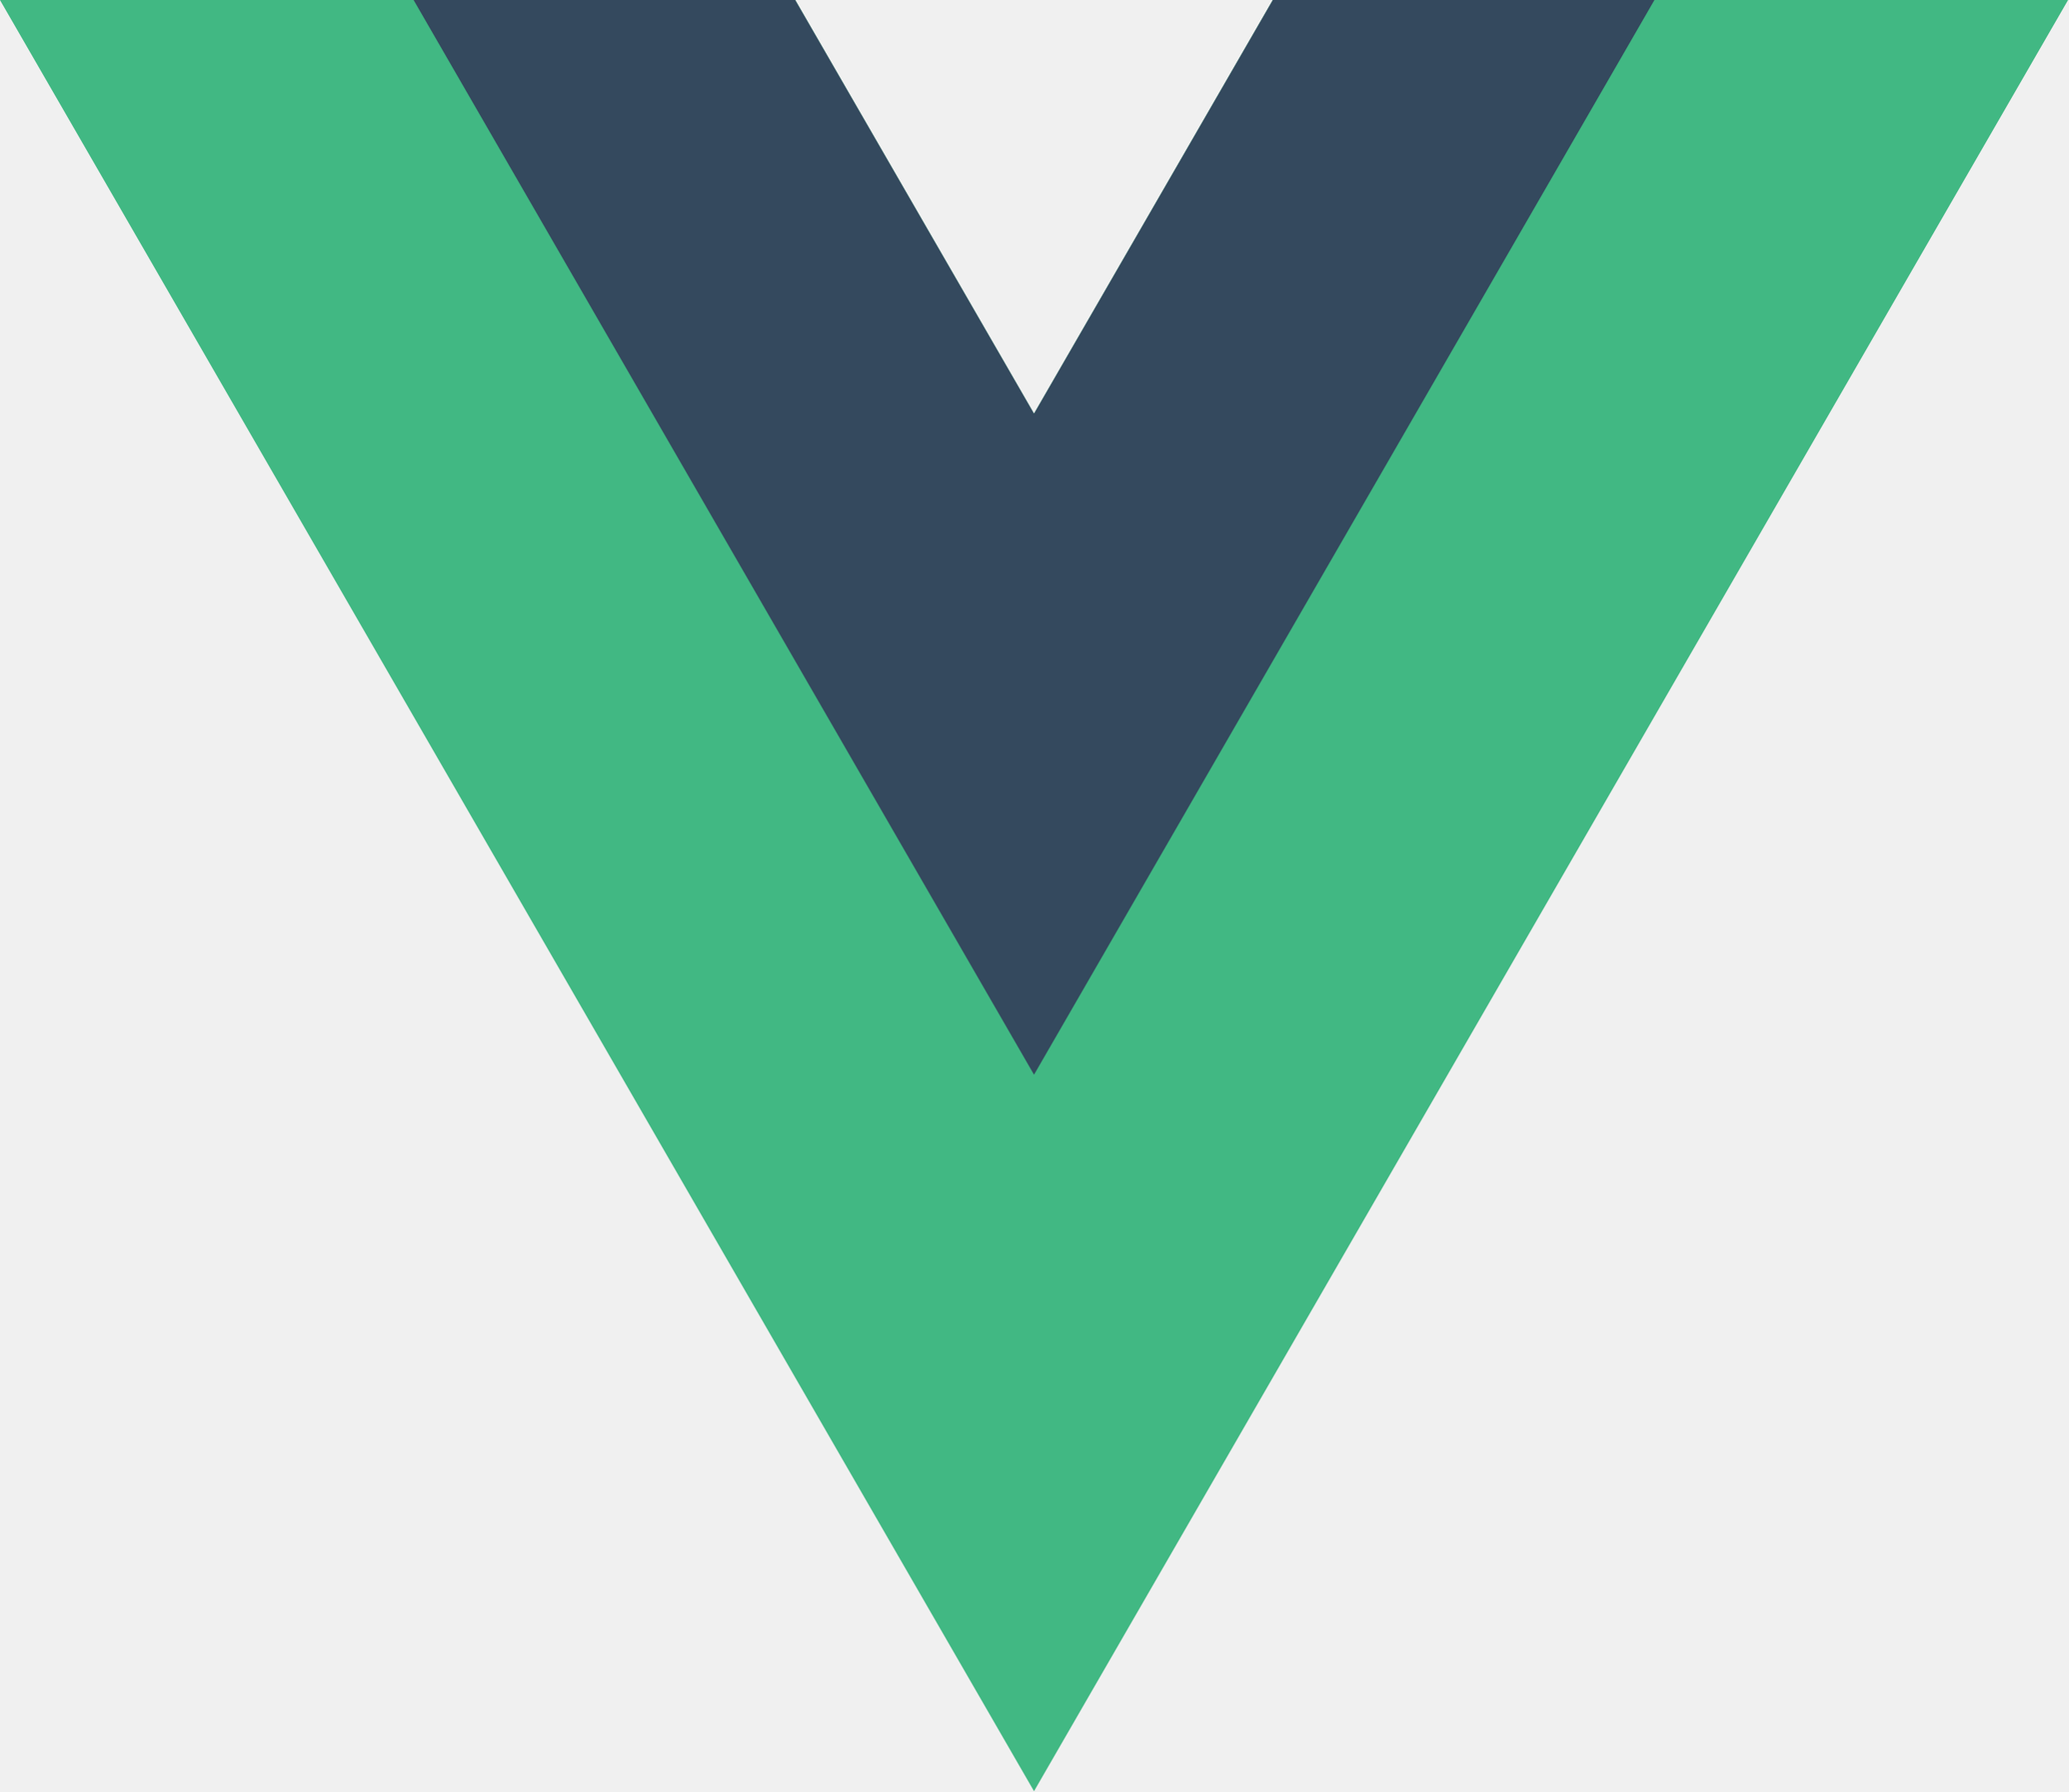
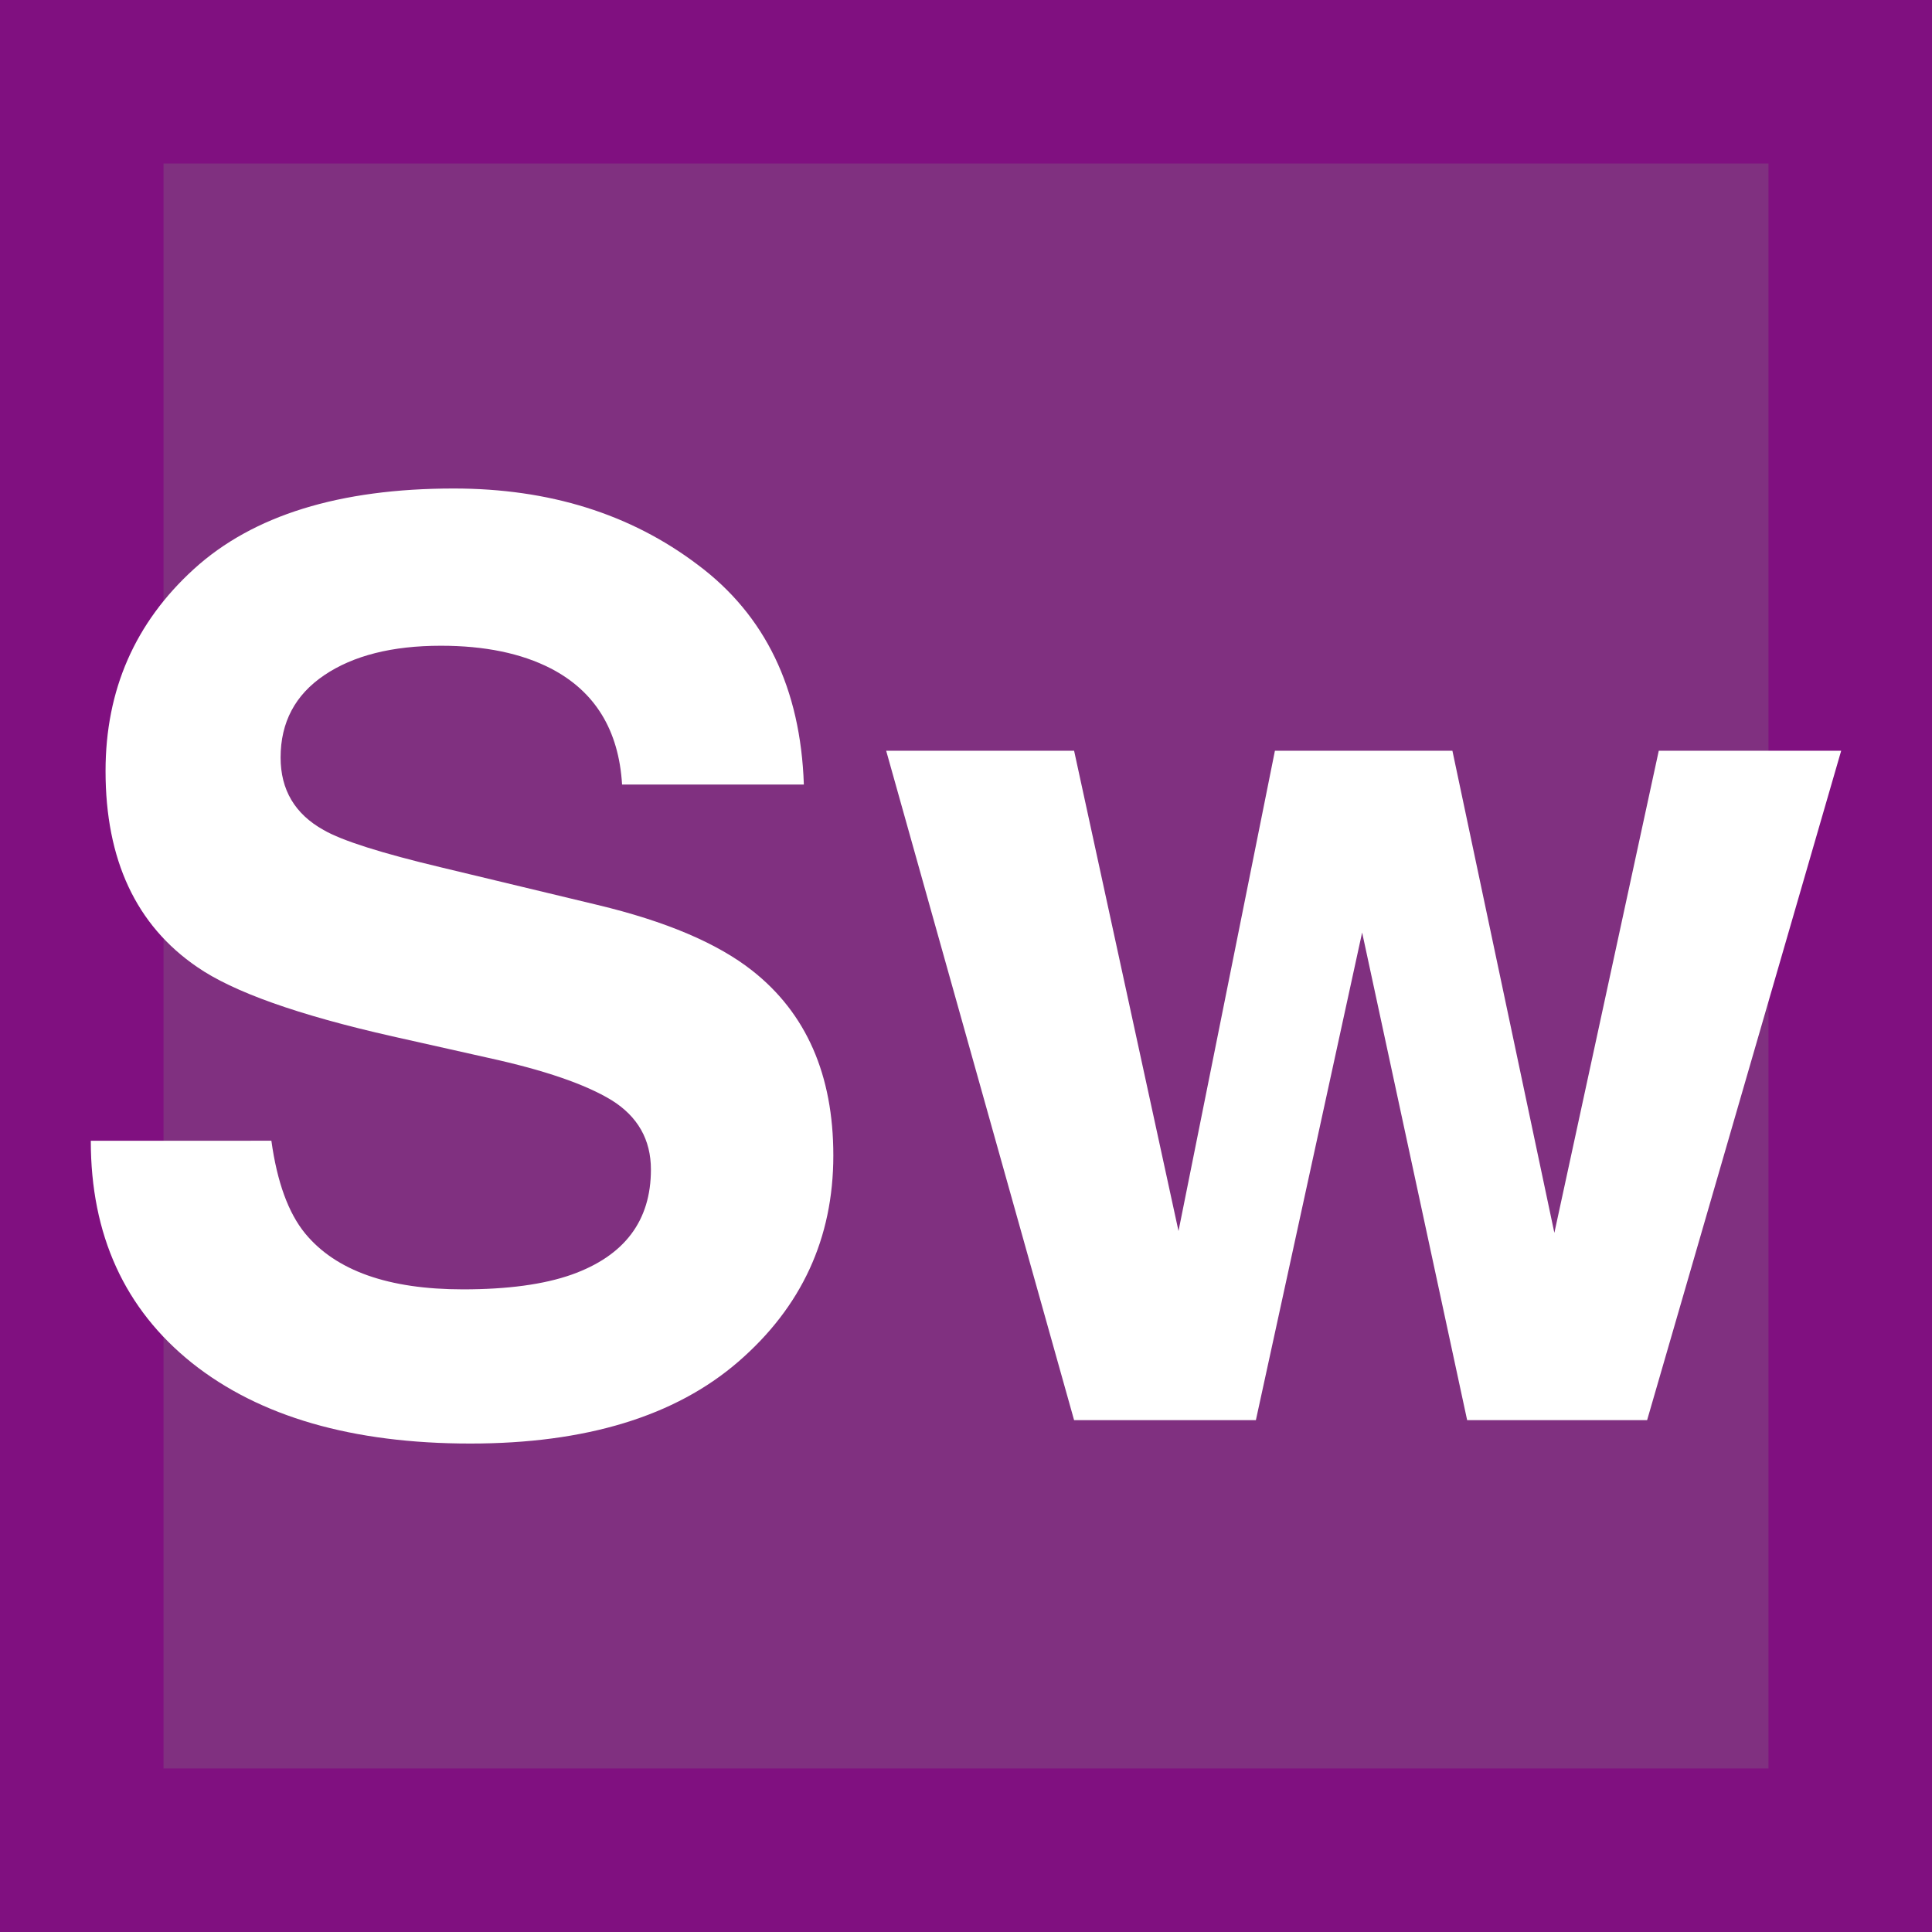
- <svg xmlns="http://www.w3.org/2000/svg" viewBox="0 0 261.76 226.69">
-   <path d="M161.096.001l-30.225 52.351L100.647.001H-.005l130.877 226.688L261.749.001z" fill="#41b883" />
-   <path d="M161.096.001l-30.225 52.351L100.647.001H52.346l78.526 136.01L209.398.001z" fill="#34495e" />
+ <svg xmlns="http://www.w3.org/2000/svg" width="512" height="512" viewBox="0 0 135.467 135.467" version="1.1" id="svg8">
+   <defs id="defs2" />
+   <g id="layer1" transform="translate(0,-161.5333)">
+     <path style="fill:#803080;fill-opacity:1;stroke:#801080;stroke-width:22.929;stroke-linecap:butt;stroke-linejoin:miter;stroke-miterlimit:4;stroke-dasharray:none;stroke-opacity:1;paint-order:normal" d="M 0,161.533 H 135.467 V 297 H 0 Z" id="rect873" />
+     <g aria-label="Sw" style="font-style:normal;font-weight:normal;font-size:10.583px;line-height:1.25;font-family:sans-serif;letter-spacing:0px;word-spacing:0px;fill:#000000;fill-opacity:1;stroke:none;stroke-width:0.265" id="text878">
+       <path d="m 19.028,241.518 q 0.603,4.349 2.369,6.503 3.23,3.919 11.067,3.919 4.694,0 7.622,-1.034 5.555,-1.981 5.555,-7.364 0,-3.144 -2.756,-4.866 -2.756,-1.679 -8.656,-2.971 l -6.718,-1.507 q -9.905,-2.239 -13.694,-4.866 -6.416,-4.393 -6.416,-13.737 0,-8.527 6.201,-14.168 6.201,-5.641 18.216,-5.641 10.034,0 17.096,5.34 7.106,5.297 7.45,15.417 H 43.618 q -0.345,-5.727 -4.995,-8.139 -3.101,-1.593 -7.708,-1.593 -5.125,0 -8.182,2.067 -3.058,2.067 -3.058,5.771 0,3.402 3.014,5.082 1.938,1.12 8.268,2.627 l 10.938,2.627 q 7.192,1.723 10.852,4.608 5.684,4.479 5.684,12.962 0,8.699 -6.675,14.469 -6.632,5.727 -18.776,5.727 -12.402,0 -19.508,-5.641 -7.106,-5.684 -7.106,-15.589 z m 12.876,-45.82 z" style="font-style:normal;font-variant:normal;font-weight:bold;font-stretch:normal;font-size:88.194px;font-family:Helvetica;-inkscape-font-specification:'Helvetica Bold';fill:#ffffff;fill-opacity:1;stroke-width:0.265" id="path880" />
+       <path d="m 89.394,214.173 h 12.445 l 7.149,33.805 7.321,-33.805 h 12.79 l -13.608,46.939 h -12.618 l -7.364,-34.193 -7.45,34.193 H 75.313 l -13.177,-46.939 h 13.177 l 7.321,33.676 z" style="font-style:normal;font-variant:normal;font-weight:bold;font-stretch:normal;font-size:88.194px;font-family:Helvetica;-inkscape-font-specification:'Helvetica Bold';fill:#ffffff;fill-opacity:1;stroke-width:0.265" id="path882" />
+     </g>
+   </g>
</svg>
